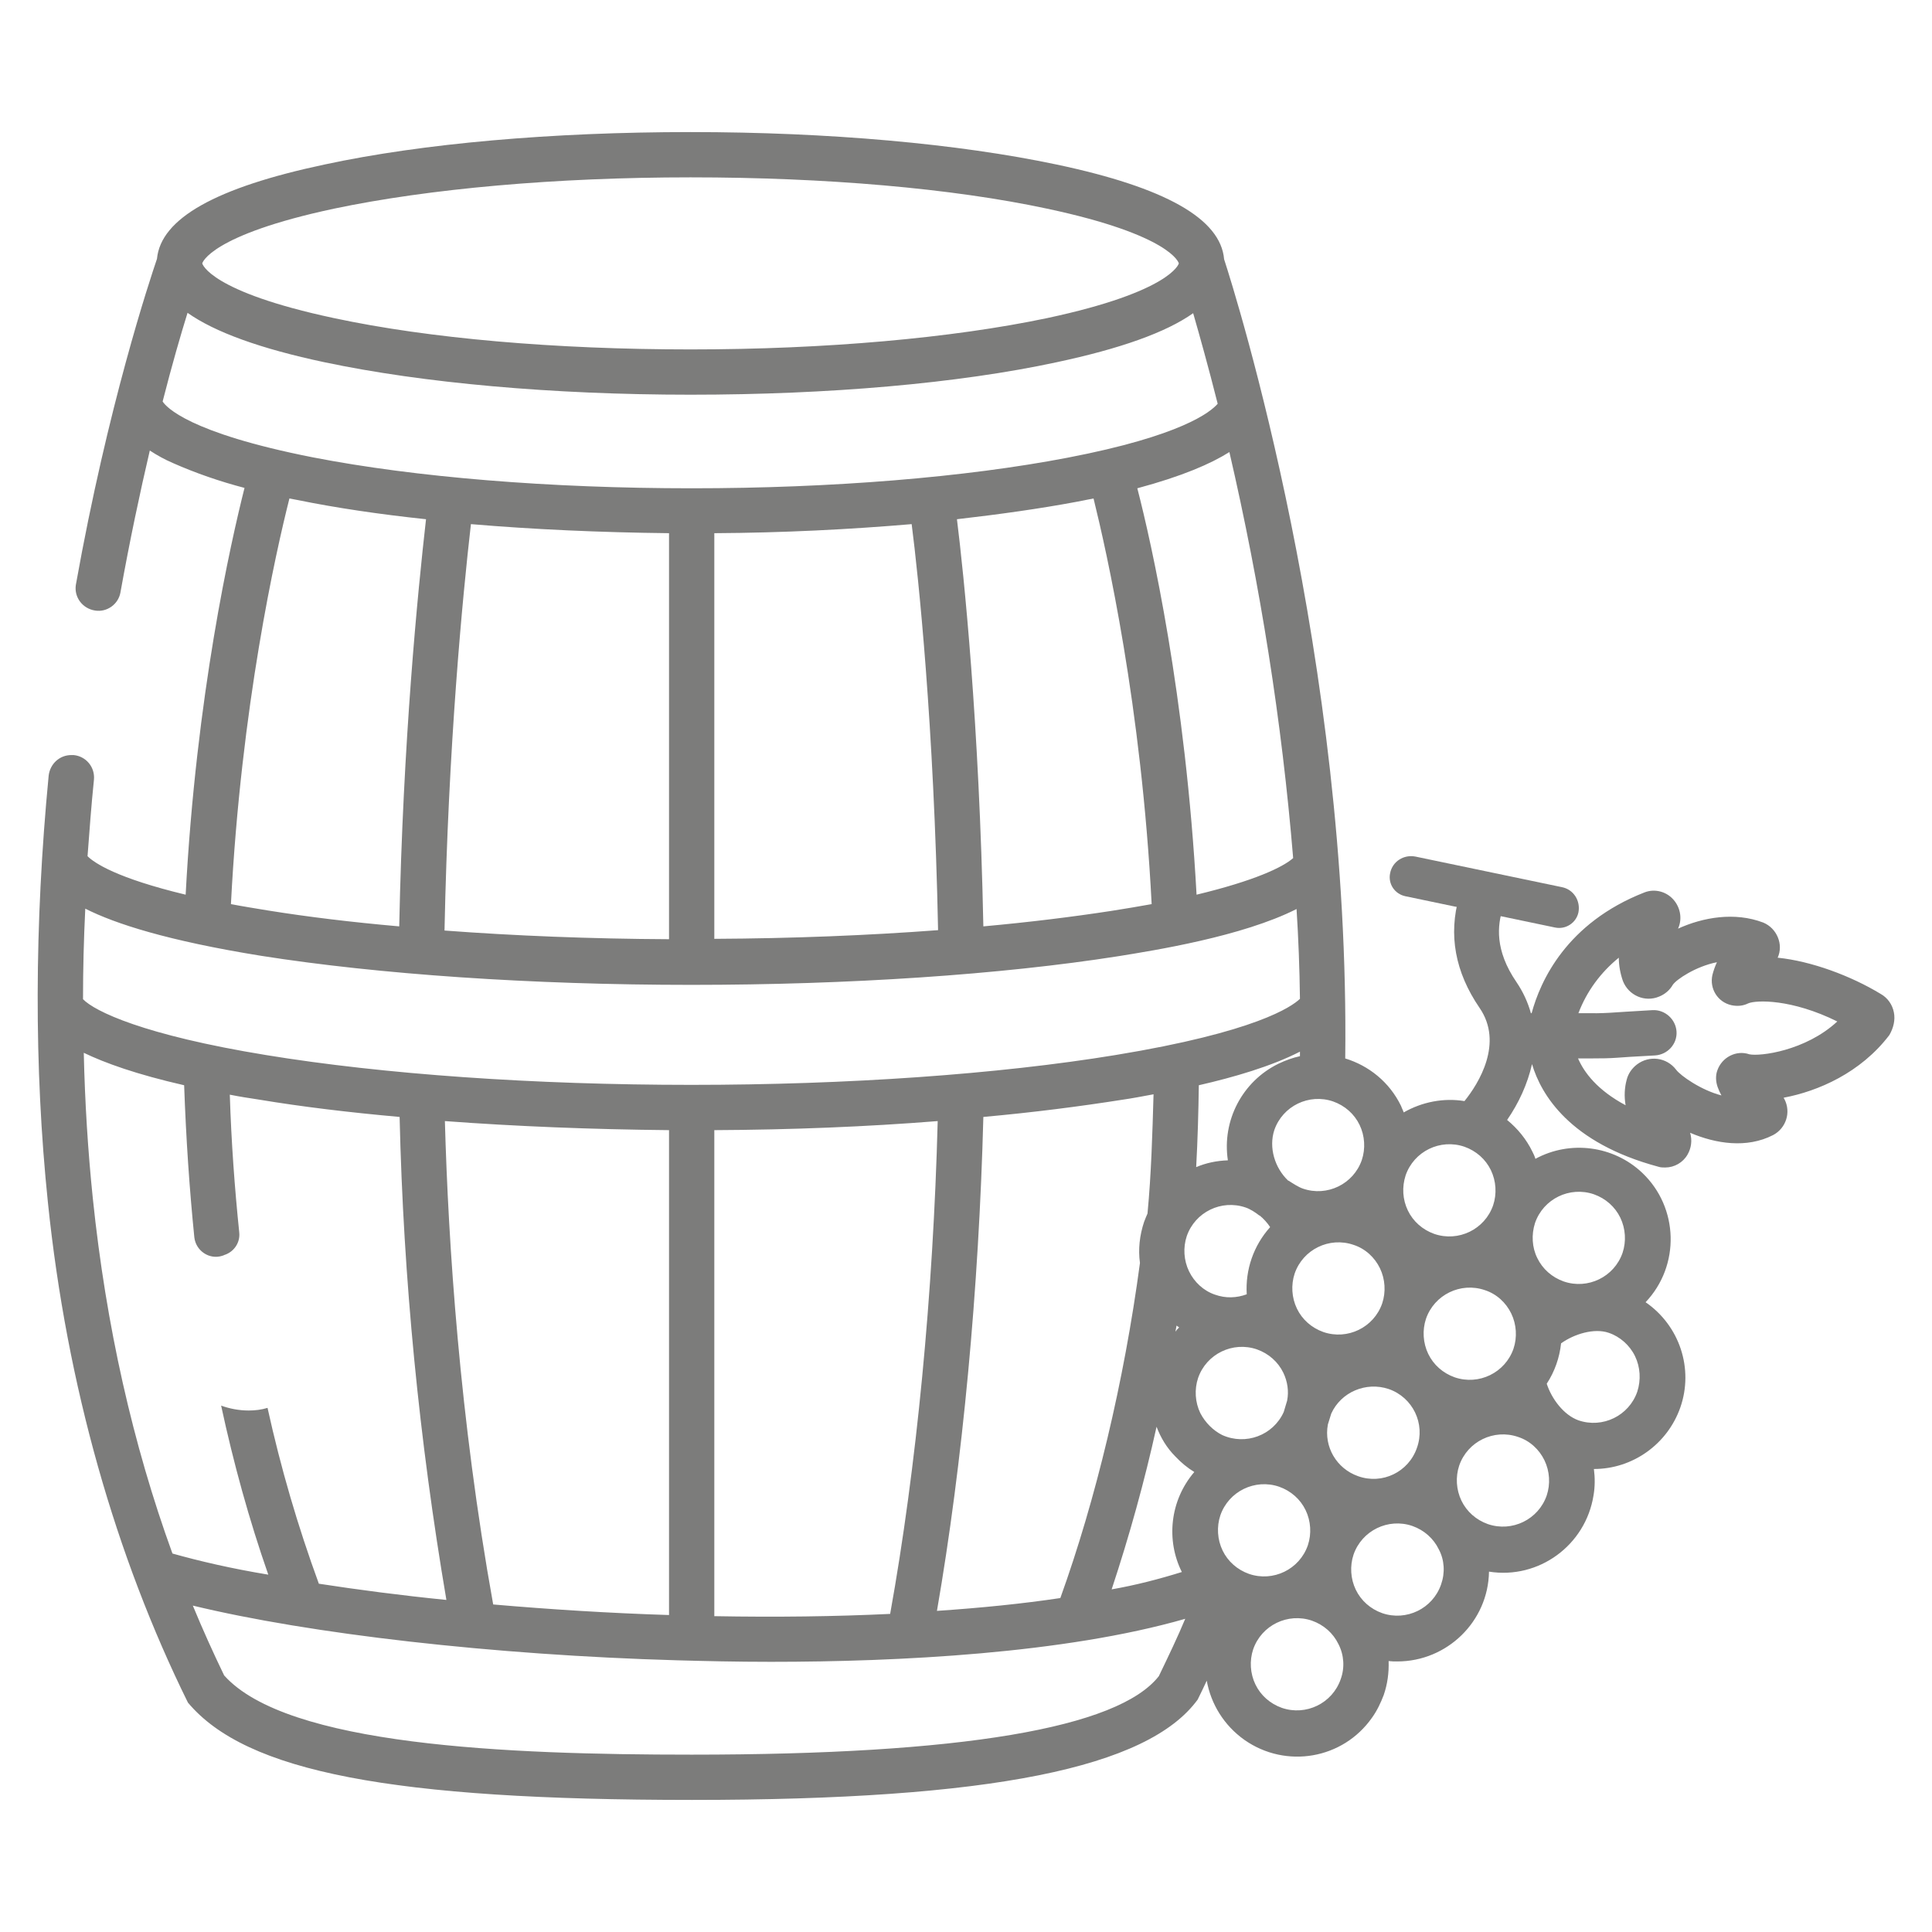
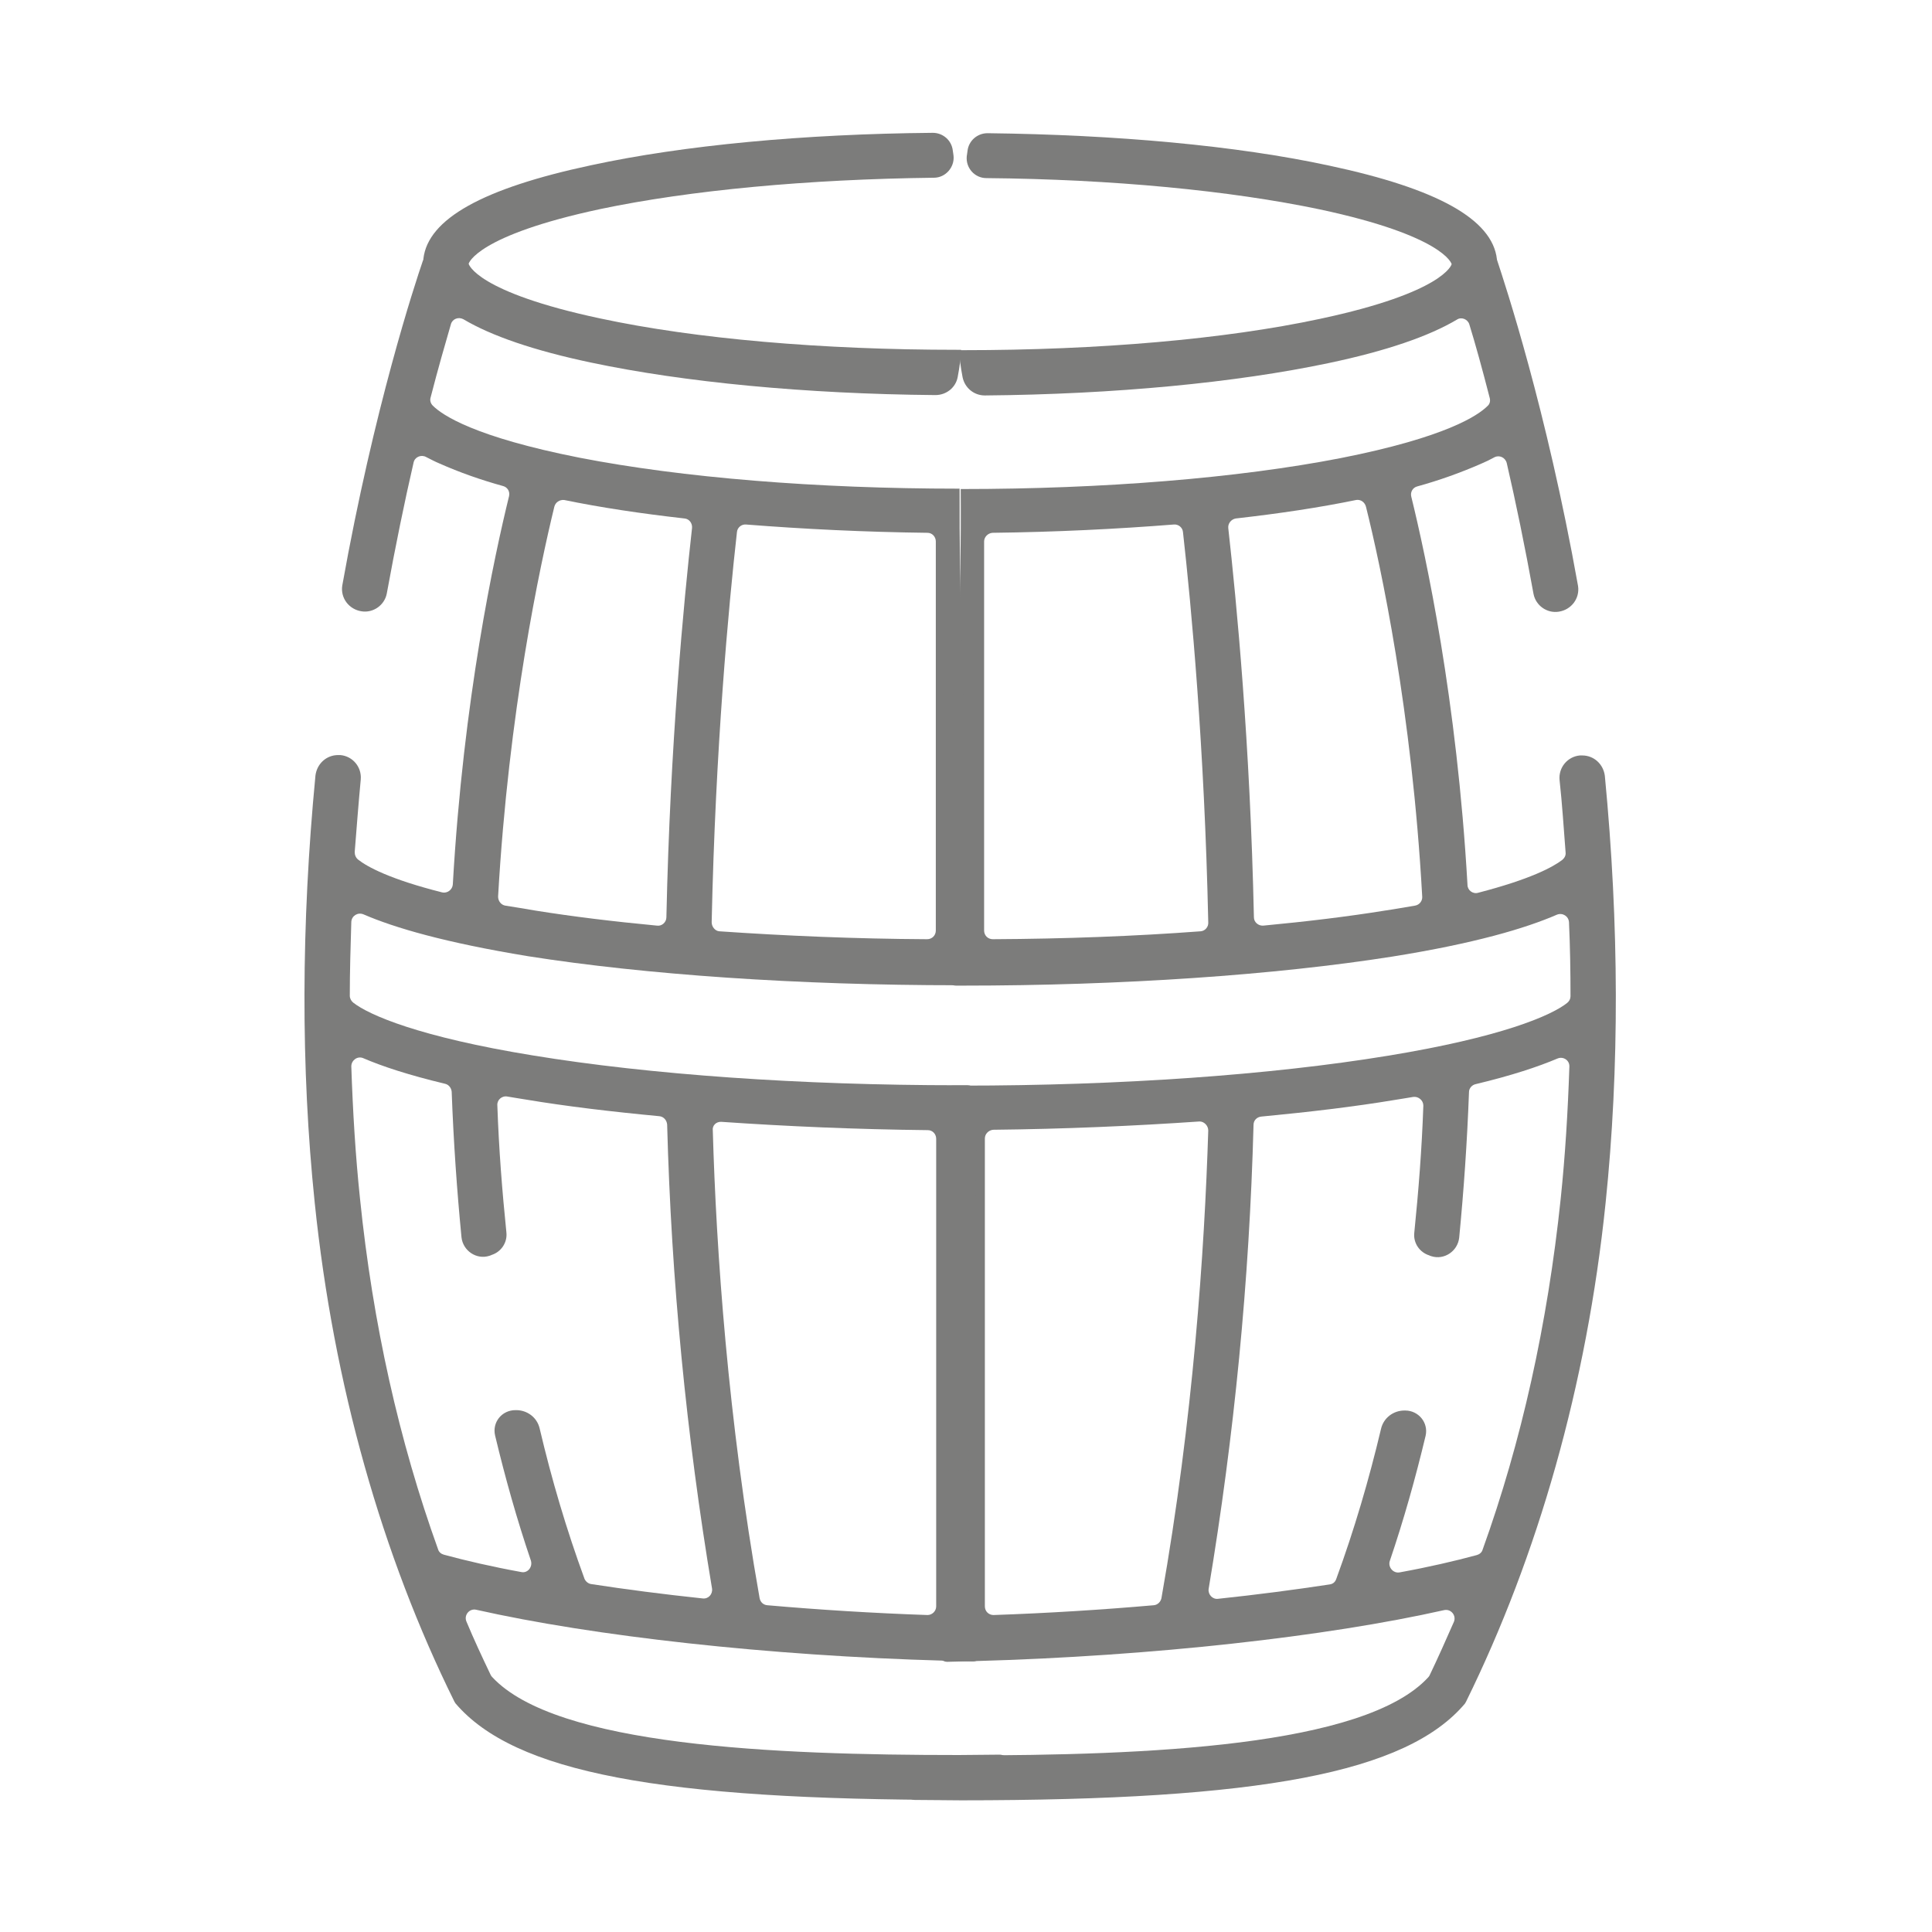
<svg xmlns="http://www.w3.org/2000/svg" version="1.1" id="Layer_1" x="0px" y="0px" viewBox="0 0 512 512" style="enable-background:new 0 0 512 512;" xml:space="preserve">
  <style type="text/css">
	.st0{fill:#7C7C7B;}
</style>
  <g>
-     <path class="st0" d="M49.7,451.2C49.8,451.3,49.9,451.4,49.7,451.2L49.7,451.2z" />
-     <path class="st0" d="M49.7,451.2C49.6,451.1,49.6,451,49.7,451.2L49.7,451.2z" />
-     <path class="st0" d="M467.3,244.4C467.4,244.4,467.2,244.3,467.3,244.4L467.3,244.4z" />
-     <path class="st0" d="M501.9,268.3c-0.4-2.1-1.7-3.9-3.5-4.9c-7.9-4.8-18.4-8.7-27.3-9.6c1.6-3.5-0.2-7.8-3.8-9.3   c-7.6-2.9-16-1.4-22.6,1.6c1.1-2.4,0.7-5.2-0.9-7.3c-1.9-2.5-5.2-3.4-8-2.3c-20.7,8.1-27.6,23.5-29.9,32h-0.2   c-0.8-2.9-2.1-5.7-3.8-8.2c-5.9-8.6-5-15.2-3.7-19.4c0.9-3.2-0.9-6.5-4.1-7.4c-3.2-0.9-6.5,0.9-7.4,4.1c-2.9,10.1-1.1,20,5.4,29.5   c6.4,9.3-0.2,20-4,24.7c-5.5-0.9-11.2,0.2-16.1,3c-0.2-0.6-0.5-1.1-0.7-1.7c-3.1-6.4-8.6-10.7-14.8-12.6   c1.3-105.6-28.9-202-32.1-211.8c-0.9-10.7-15.5-19-44.4-25.1c-26-5.5-60.4-8.6-97-8.6c-36.6,0-71,3-97,8.6   c-28.8,6.1-43.4,14.3-44.4,25c-1.9,5.6-13,38.8-21.5,86.4c-0.5,3.3,1.8,6.3,5.1,6.8c3.1,0.5,6.1-1.6,6.7-4.7   c2.5-13.9,5.2-26.6,7.8-37.7c2,1.3,4,2.4,6.1,3.3c6.1,2.7,12.5,4.9,19,6.6C61.1,144,52,184.2,49.2,237.1   c-18.3-4.4-24.2-8.4-26-10.2c0.5-6.7,1-13.5,1.7-20.3c0.3-3.3-2.1-6.2-5.4-6.5h-0.6c-3.1,0-5.6,2.3-6,5.4C9.1,245,9,283,12.7,318.7   c5,48.5,18,93.8,37.1,132.5c15.4,18.4,54.1,25.8,133.6,25.8c79.3,0,120.8-8.5,134-26.6c0.8-1.6,1.6-3.3,2.4-5   c1.1,6.1,4.5,11.8,10,15.7c11,7.7,26.1,5.1,33.8-5.9c1.3-1.8,2.3-3.9,3.1-6c1-2.9,1.4-5.9,1.3-9c0.8,0.1,1.5,0.1,2.3,0.1   c13.2,0,24.1-10.6,24.3-23.8c13.2,2.1,25.6-7,27.7-20.2c0.4-2.3,0.4-4.7,0.1-7c10.3,0,19.5-6.6,22.9-16.3   c3.6-10.3-0.2-21.7-9.2-27.9c9.2-9.7,8.8-25.1-0.9-34.3c-7.6-7.2-19.1-8.7-28.3-3.7c-0.2-0.7-0.5-1.3-0.8-1.9   c-1.6-3.3-3.9-6.1-6.7-8.4c3.1-4.5,5.4-9.5,6.6-14.8c2.4,8.1,10,20.9,33.5,27.2c0.6,0.2,1.2,0.2,1.8,0.2c2.4,0,4.7-1.3,5.9-3.4   c1-1.7,1.3-3.8,0.7-5.8c6.8,2.9,15,4.2,22,0.6c3.4-1.8,4.8-6,3-9.5c-0.1-0.1-0.2-0.3-0.2-0.4c9.1-1.7,20.4-6.6,28-16.6   C501.8,272.4,502.3,270.3,501.9,268.3z M372.5,311.5c2.2-6.4,9.2-9.8,15.6-7.6c3.1,1.1,5.6,3.3,7,6.2c1.4,2.9,1.6,6.3,0.6,9.3   c-2.2,6.4-9.2,9.8-15.6,7.6c-3.1-1.1-5.6-3.3-7-6.2C371.7,317.9,371.5,314.6,372.5,311.5z M375.5,383.7c-2.2,6.4-9.2,9.8-15.6,7.5   c-5.7-2-9.1-7.8-8-13.7l0.9-2.9c2.6-5.7,9.2-8.5,15.2-6.5C374.4,370.3,377.8,377.3,375.5,383.7z M365.7,336.1   c1.4,2.9,1.6,6.3,0.6,9.3c-2.2,6.4-9.2,9.8-15.6,7.6c-3.1-1.1-5.6-3.3-7-6.2c-1.4-2.9-1.6-6.3-0.6-9.3c2.2-6.4,9.2-9.8,15.6-7.6   C361.8,330.9,364.3,333.2,365.7,336.1z M353.3,291.9c3.1,1.1,5.6,3.3,7,6.2c1.4,2.9,1.6,6.3,0.6,9.3c-2.2,6.4-9.2,9.8-15.6,7.6   c-1.2-0.4-2.7-1.4-3.8-2.1c0,0,0,0-0.1,0c-3.6-3.4-5.2-8.8-3.7-13.4C339.9,293.1,346.9,289.7,353.3,291.9z M330.4,343   c-2.7,1-5.6,1.1-8.4,0.1c-3-1-5.5-3.3-6.9-6.2c-1.4-2.9-1.6-6.3-0.6-9.3c2.2-6.4,9.2-9.8,15.6-7.6c1.2,0.4,2.6,1.3,3.6,2.1   c0,0,0.1,0.1,0.1,0c1,0.8,2.1,2,2.8,3.1C332.2,330.1,330,336.5,330.4,343z M325.4,307.5c-3,0.1-5.8,0.7-8.4,1.8   c0.4-7.3,0.6-14.6,0.7-21.7c9.2-2.1,19.2-5,26.8-8.9v1.2c-1.9,0.4-3.8,1.1-5.7,2C329.2,286.6,323.8,297,325.4,307.5z M325.8,119.8   c8.2,35.4,13.9,71.3,16.9,107.6c-2.7,2.4-10.2,6-25.6,9.7c-2.9-52.9-11.9-93-15.7-107.7C313.3,126.2,320.9,122.9,325.8,119.8z    M305.2,239.6c-3.3,0.6-6.9,1.2-10.7,1.8c-10.4,1.6-21.8,3-33.9,4.1c-1.1-54.2-5.2-93.4-7-107.9c11.3-1.3,22-2.8,31.6-4.6   c1.6-0.3,3.1-0.6,4.6-0.9C293.3,146.3,302.5,187,305.2,239.6z M88.5,55.3C113.7,50,147.3,47,183,47s69.3,2.9,94.5,8.3   c32.9,7,34.9,14.4,34.9,14.5c0,0.1-2.1,7.5-34.9,14.5c-25.2,5.3-58.8,8.3-94.5,8.3c-35.8,0-69.3-2.9-94.5-8.3   c-32.9-7-34.9-14.4-34.9-14.5C53.6,69.7,55.7,62.3,88.5,55.3z M43.1,106.4c2.5-9.8,4.8-17.7,6.6-23.5C56.9,88,69,92.4,86,96   c26,5.5,60.4,8.6,97,8.6c36.6,0,71-3,97-8.6c16.9-3.6,29-7.9,36.2-13c1.7,5.9,4,14.1,6.5,24c-1.9,2.2-9.6,8.5-39.8,14.3   c-27.1,5.2-62.4,8.1-99.6,8.1c-37.5,0-73.2-2.9-100.4-8.2C49.9,114.7,44,107.8,43.1,106.4z M248.6,246.5   c-18.6,1.4-38.7,2.2-59.3,2.3V141.3c18.2-0.1,35.9-1,52.3-2.4C243.4,152.9,247.5,191.9,248.6,246.5z M177.3,141.3v107.6   c-20.7-0.1-40.9-0.9-59.5-2.3c1-49.1,4.8-88.5,7-107.7C141.3,140.3,159,141.1,177.3,141.3z M76.7,132.1c0.7,0.1,1.4,0.3,2.1,0.4   c10.3,2.1,21.8,3.8,34.1,5.1c-2.2,19.4-6.1,58.8-7.1,107.9c-12.5-1.1-24.1-2.5-34.7-4.2c-3.6-0.6-6.8-1.1-9.9-1.7   C63.9,187.1,73.1,146.3,76.7,132.1z M22.6,240.8c7.9,4,21.8,8.5,46.6,12.5c31.1,4.9,71.6,7.7,114,7.7c41.8,0,82-2.7,113.2-7.6   c9.3-1.5,32.8-5.2,47.2-12.5c0.5,7.8,0.8,15.7,0.9,23.8c-2.2,2.1-11.7,8.8-48.9,14.9c-31.1,5.1-71.1,7.9-112.4,7.9   c-41.6,0-81.6-2.8-112.7-7.9C38,274.3,25.1,268,22,264.8C22,256.9,22.2,248.9,22.6,240.8z M312.5,351.8c-0.4,0.3-0.7,0.7-1,1.1   c0.1-0.5,0.2-1.1,0.3-1.6C312,351.4,312.2,351.6,312.5,351.8z M302.1,334.7c-4.2,31.4-11.7,62.7-21.1,88.8   c-10,1.5-20.9,2.6-32.7,3.4c6.8-39.2,11.1-85.2,12.3-130.9c13.3-1.2,25.7-2.8,37.1-4.6c2.1-0.3,4.8-0.8,8-1.4   c-0.3,10.4-0.6,21.1-1.6,31.6c-0.3,0.7-0.6,1.4-0.9,2.2C302,327.4,301.6,331.1,302.1,334.7z M235.9,427.7   c-14.6,0.7-30.2,0.9-46.6,0.6V299.5c20.4-0.1,40.4-0.9,59.2-2.4C247.3,342.9,242.9,388.8,235.9,427.7z M177.3,299.5V428   c-15.9-0.5-31.6-1.5-46.6-2.8c-8.9-49.4-11.9-95.7-12.8-128.1C136.7,298.5,156.8,299.3,177.3,299.5z M45.7,411.7   c-10.5-28.9-17.6-60.4-21.1-94.1c-1.3-12.6-2.1-25.4-2.4-38.6c5.6,2.7,13.9,5.7,26.6,8.6c0.5,14.1,1.4,27.4,2.7,40.3   c0.4,3.6,4,6,7.4,4.9c0.2-0.1,0.4-0.1,0.5-0.2c2.6-0.8,4.3-3.3,4-6c-1.2-11.7-2.1-23.8-2.5-36.5c2.5,0.5,5,0.9,7.7,1.3   c11.4,1.9,23.9,3.4,37.3,4.6c1,43,5.2,85.7,12.4,128c-12-1.2-23.4-2.7-33.8-4.3c-5.6-15.3-10.1-30.7-13.6-46.6   c-1.6,0.5-3.3,0.7-5,0.7c-2.6,0-5.1-0.5-7.3-1.3c3.3,15.3,7.4,30.2,12.5,44.8C61.4,415.7,52.8,413.7,45.7,411.7z M307.1,444.2   C296.3,458,254.6,465,183.3,465c-49,0-107.3-2.4-123.9-21c-2.9-6-5.7-12.2-8.3-18.5c31,7.5,79.5,13.1,128.4,14.5   c7.2,0.2,15.6,0.4,24.8,0.4c33.8,0,77.8-2.2,109.8-11.4C312.1,433.8,309.8,438.6,307.1,444.2z M313.2,416.6   c-6.1,1.9-12.3,3.5-18.6,4.6c4.7-14.2,8.7-28.6,11.9-43.1c1.1,2.9,2.7,5.6,5,7.9c1.5,1.6,3.2,3,5,4.1   C310,397.7,309,408.2,313.2,416.6z M318.1,374.5c-1.4-2.9-1.6-6.3-0.6-9.3c2.2-6.4,9.2-9.8,15.6-7.6c3.1,1.1,5.6,3.3,7,6.2   c1.1,2.3,1.5,4.9,1,7.4l-0.9,3c-2.8,6.2-10.1,8.9-16.3,6.1C321.5,379.1,319.4,377,318.1,374.5z M324,410.9   c-1.4-2.9-1.6-6.3-0.6-9.3c2.2-6.4,9.2-9.8,15.6-7.6c3.1,1.1,5.6,3.3,7,6.2c1.4,2.9,1.6,6.3,0.6,9.3c-2.2,6.4-9.2,9.8-15.6,7.6   C327.9,416,325.4,413.8,324,410.9z M355.3,445c-2.2,6.4-9.2,9.8-15.6,7.6c-3.1-1.1-5.6-3.3-7-6.2c-1.4-2.9-1.6-6.3-0.6-9.3   c2.2-6.4,9.2-9.8,15.6-7.6c3.1,1.1,5.6,3.3,7,6.2C356.2,438.6,356.4,442,355.3,445z M381.9,419.9c-2.2,6.4-9.2,9.8-15.6,7.6   c-3.1-1.1-5.6-3.3-7-6.2c-1.4-2.9-1.6-6.3-0.6-9.3c2.2-6.4,9.2-9.8,15.6-7.6c3.1,1.1,5.6,3.3,7,6.2   C382.8,413.4,383,416.8,381.9,419.9z M433.3,359.4c1.4,2.9,1.6,6.3,0.6,9.4c-2.2,6.4-9.2,9.8-15.6,7.6c-3.9-1.4-7.1-5.7-8.4-9.7   c2.1-3.2,3.4-6.9,3.8-10.7c3.5-2.5,8.8-4.1,12.6-2.8C429.3,354.2,431.9,356.5,433.3,359.4z M406.8,324.1c2.2-6.4,9.2-9.8,15.6-7.6   c3.1,1.1,5.6,3.3,7,6.2c1.4,2.9,1.6,6.3,0.6,9.3c-2.2,6.4-9.2,9.8-15.6,7.6c-3.1-1.1-5.6-3.3-7-6.2   C406,330.6,405.8,327.2,406.8,324.1z M409.3,387c1.4,2.9,1.6,6.3,0.6,9.3c-2.2,6.4-9.2,9.8-15.6,7.6c-3.1-1.1-5.6-3.3-7-6.2   c-1.4-2.9-1.6-6.3-0.6-9.3c2.2-6.4,9.2-9.8,15.6-7.6C405.4,381.8,407.9,384.1,409.3,387z M400.5,348.1c1.4,2.9,1.6,6.3,0.6,9.3   c-2.2,6.4-9.2,9.8-15.6,7.6c-3.1-1.1-5.6-3.3-7-6.2c-1.4-2.9-1.6-6.3-0.6-9.3c2.2-6.4,9.2-9.8,15.6-7.6   C396.6,342.9,399.1,345.2,400.5,348.1z M463.6,279.4c-3.5-1.2-7.3,0.8-8.5,4.3c-0.5,1.4-0.4,3,0.1,4.4c0.3,0.8,0.6,1.5,1,2.2   c-5.4-1.4-10.8-5.2-12-6.8c-2.5-3.3-7.1-3.9-10.4-1.4c-1.3,1-2.3,2.4-2.7,4c-0.6,2.2-0.7,4.5-0.3,6.8c-7.5-4-11-8.7-12.6-12.4h2.6   c8.4,0,5.8-0.2,17.8-0.8c3.3-0.2,5.9-3,5.7-6.3c-0.2-3.3-3.1-5.9-6.4-5.7c-12.8,0.7-11,0.9-19.6,0.8c2.2-5.8,5.9-10.8,10.7-14.7   c0,2.1,0.4,4.2,1.1,6.2c1.5,3.8,5.8,5.7,9.6,4.1c1.5-0.6,2.8-1.7,3.6-3.1c0.9-1.4,6.1-4.9,11.7-6c-0.5,1.1-0.9,2.2-1.2,3.4   c-0.8,3.6,1.4,7.2,5.1,8c1.5,0.3,3,0.2,4.4-0.5c2.1-0.9,11.5-1.2,23.6,4.8C478.5,278.5,466.4,280,463.6,279.4z" />
+     <path class="st0" d="M70.9,451.2C71,451.3,71.1,451.4,70.9,451.2L70.9,451.2z" />
+     <path class="st0" d="M70.9,451.2C70.8,451.1,70.8,451,70.9,451.2L70.9,451.2z" />
  </g>
  <g>
-     <path class="st0" d="M-127.5,228.4c14.2,0,27.8-12.2,27.8-41.1c0-29-27.8-52.4-27.8-52.4s-27.8,23.5-27.8,52.4   C-155.3,216.2-141.7,228.4-127.5,228.4z" />
+     <path class="st0" d="M389.8,451.2C389.6,451.4,389.7,451.3,389.8,451.2L389.8,451.2z" />
+     <path class="st0" d="M389.8,451.2C389.9,451,389.9,451.1,389.8,451.2L389.8,451.2z" />
+     <path class="st0" d="M240.2,474.3c-0.3,1.4,0.8,2.7,2.2,2.7c4,0,8.2,0.1,12.4,0.1c79.2,0,117.9-7.3,133.4-25.6   c0.1-0.2,0.2-0.3,0.3-0.5c19-38.6,32-83.8,37-132.2c3.7-35.7,3.6-73.7-0.2-113.2c-0.4-3.1-2.9-5.4-6-5.4h-0.6   c-3.3,0.3-5.7,3.2-5.4,6.5c0.7,6.4,1.1,12.8,1.6,19.2c0.1,0.8-0.3,1.5-0.9,2c-2.5,1.9-8.4,5.1-22.3,8.7c-1.4,0.4-2.8-0.7-2.8-2.1   c-2.8-49.2-11-87-14.9-102.9c-0.3-1.2,0.4-2.4,1.6-2.7c5.8-1.6,11.4-3.6,16.9-6c1.2-0.5,2.4-1.1,3.5-1.7c1.3-0.7,2.9,0,3.3,1.5   c2.4,10.4,4.8,22,7.1,34.7c0.6,3.1,3.6,5.2,6.7,4.7c3.3-0.5,5.6-3.5,5.1-6.8c-8.4-47.1-19.4-80.1-21.4-86.2c0-0.1-0.1-0.2-0.1-0.4   c-1.2-10.6-15.8-18.7-44.4-24.8c-24.5-5.3-56.4-8.2-90.6-8.6c-2.7,0-5,2-5.3,4.7c-0.1,0.5-0.1,1-0.2,1.4c-0.3,3.1,2.1,5.8,5.2,5.8   c33.4,0.3,64.6,3.3,88.4,8.3c32.8,7,34.9,14.4,34.9,14.5s-2,7.5-34.9,14.5c-25.2,5.4-58.7,8.3-94.5,8.3c-0.4,0-0.7,0-1.1,0   c0,1.7,0.4,4.6,0.9,7.2c0.6,2.8,3,4.8,5.9,4.8c34.4-0.3,66.6-3.4,91.2-8.6c15.2-3.2,26.5-7.1,33.9-11.5c1.2-0.8,2.9-0.1,3.3,1.3   c1.6,5.2,3.4,11.7,5.4,19.5c0.2,0.8,0,1.6-0.6,2.1c-2.5,2.5-11,8.3-38.9,13.8c-27.2,5.3-62.9,8.2-100.4,8.2c-0.1,0-0.2,0-0.3,0   c0.2,28-1,55.9-1.9,83.9c-0.5,15.1-1.2,30.2-1.7,45.4c0,1.3,1,2.3,2.3,2.3c0.6,0,1.2,0,1.7,0c42.4,0,82.9-2.8,114-7.7   c21.9-3.5,35.3-7.5,43.6-11.1c1.5-0.6,3.1,0.4,3.2,2c0.3,6.6,0.4,13.1,0.4,19.6c0,0.7-0.3,1.3-0.9,1.8c-4.3,3.4-17.6,9.1-47.6,14   c-31.1,5.1-71.1,7.9-112.7,7.9c-0.8,0-1.7,0-2.5,0c-1.2,0-2.3,1-2.3,2.2c-0.1,5.6-0.1,11.2,0,16.7c0.4,30.1,2.8,60.2,1.9,90.3   c-0.4,13.6-1.1,27.3-3.4,40.8c-0.2,1.4,0.9,2.7,2.3,2.7c2.7-0.1,5.2-0.1,7.6-0.2c46.7-1.3,93-6.5,124.1-13.5   c1.8-0.4,3.3,1.4,2.6,3.1c-2.1,4.8-4.2,9.5-6.4,14.1c-0.1,0.2-0.2,0.4-0.4,0.6c-16.9,18.4-74.9,20.7-123.7,20.7   c-3.7,0-7.3,0-10.8-0.1c-1,0-1.9,0.7-2.2,1.7C241.3,469.2,240.7,471.7,240.2,474.3z M318.2,246.8c-17.3,1.3-35.9,2-55.1,2.1   c-1.3,0-2.3-1-2.3-2.3V143.5c0-1.2,1-2.2,2.2-2.3c16.7-0.2,32.9-1,48.1-2.2c1.2-0.1,2.3,0.8,2.4,2c2.2,19.6,5.7,57,6.7,103.4   C320.3,245.6,319.4,246.7,318.2,246.8z M376.9,237.6c0.1,1.1-0.7,2.2-1.9,2.4c-2.5,0.4-5.1,0.9-7.9,1.3c-9.9,1.6-20.7,2.9-32.3,4   c-1.3,0.1-2.5-0.9-2.5-2.2c-1-46.2-4.6-83.5-6.8-103.2c-0.1-1.2,0.8-2.3,2-2.5c11.5-1.3,22.2-2.9,31.9-4.9l0,0   c1.2-0.2,2.3,0.6,2.6,1.8C365.9,149.9,374.2,188.5,376.9,237.6z M320.2,299.6c-1,31.9-4,76.4-12.4,123.9c-0.2,1-1,1.8-2,1.9   c-13.7,1.2-28,2.1-42.5,2.6c-1.3,0-2.3-1-2.3-2.3V301.7c0-1.2,1-2.2,2.2-2.3c18.8-0.2,37.3-1,54.7-2.2   C319.1,297.2,320.2,298.3,320.2,299.6z M368.3,413.7c3.7-10.9,6.8-21.9,9.5-33.2c0.8-3.5-1.9-6.7-5.4-6.7c0,0-0.1,0-0.1,0   c0,0,0,0-0.1,0c-2.9,0-5.5,1.9-6.2,4.8c-3.2,13.5-7.1,26.8-11.9,39.9c-0.3,0.8-0.9,1.3-1.8,1.4c-9.2,1.4-19.1,2.7-29.5,3.8   c-1.5,0.2-2.7-1.2-2.5-2.6c6.8-40.7,10.8-81.7,11.9-123c0-1.2,0.9-2.1,2.1-2.2c12.6-1.2,24.5-2.6,35.3-4.4c1.7-0.3,3.3-0.5,4.9-0.8   c1.4-0.2,2.7,0.9,2.7,2.3c-0.4,11.7-1.3,22.8-2.4,33.7c-0.3,2.7,1.4,5.2,4,6c0.1,0.1,0.3,0.1,0.5,0.2c3.4,1.1,7-1.3,7.4-4.9   c1.2-12.4,2.1-25.1,2.6-38.6c0-1,0.8-1.9,1.8-2.1c9.6-2.3,16.5-4.6,21.7-6.8c1.5-0.6,3.2,0.5,3.1,2.2c-0.4,11.9-1.1,23.5-2.3,35   c-3.5,33.3-10.4,64.4-20.7,93c-0.2,0.7-0.8,1.2-1.5,1.4c-5.9,1.6-12.8,3.2-20.5,4.6C369.2,417,367.8,415.3,368.3,413.7z" />
+   </g>
+   <g>
+     <path class="st0" d="M119.2,451.2C119.3,451.3,119.4,451.4,119.2,451.2L119.2,451.2z" />
+     <path class="st0" d="M119.2,451.2C119.1,451.1,119.1,451,119.2,451.2L119.2,451.2z" />
+     <path class="st0" d="M267.1,466.7c-0.2-1-1.1-1.7-2.2-1.7c-3.5,0-7.1,0.1-10.8,0.1c-48.8,0-106.8-2.4-123.7-20.7   c-0.2-0.2-0.3-0.4-0.4-0.6c-2.2-4.6-4.4-9.3-6.4-14.1c-0.7-1.7,0.8-3.5,2.6-3.1c31.1,7,77.4,12.2,124.1,13.5c2.4,0.1,5,0.1,7.6,0.2   c1.4,0,2.5-1.3,2.3-2.7c-2.3-13.4-3-27.2-3.4-40.8c-0.8-30.1,1.6-60.2,1.9-90.3c0.1-5.6,0.1-11.1,0-16.7c0-1.2-1-2.2-2.3-2.2   c-0.8,0-1.7,0-2.5,0c-41.6,0-81.6-2.8-112.7-7.9c-30.1-4.9-43.4-10.7-47.6-14c-0.5-0.4-0.9-1.1-0.9-1.8c0-6.5,0.2-13,0.4-19.6   c0.1-1.6,1.7-2.6,3.2-2c8.3,3.6,21.7,7.5,43.6,11.1c31.1,4.9,71.6,7.7,114,7.7c0.6,0,1.2,0,1.7,0c1.3,0,2.3-1.1,2.3-2.3   c-0.5-15.1-1.3-30.3-1.7-45.4c-0.9-27.9-2-55.9-1.9-83.9c-0.1,0-0.2,0-0.3,0c-37.5,0-73.2-2.9-100.4-8.2   c-27.9-5.5-36.4-11.3-38.9-13.8c-0.6-0.6-0.8-1.4-0.6-2.1c2-7.8,3.9-14.3,5.4-19.5c0.4-1.4,2-2,3.3-1.3c7.4,4.4,18.7,8.3,33.9,11.5   c24.6,5.2,56.8,8.3,91.2,8.6c2.9,0,5.4-2,5.9-4.8c0.5-2.6,0.9-5.5,0.9-7.2c-0.4,0-0.7,0-1.1,0c-35.8,0-69.3-2.9-94.5-8.3   c-32.9-7-34.9-14.4-34.9-14.5s2.1-7.5,34.9-14.5c23.8-5,55-7.9,88.4-8.3c3.1,0,5.5-2.8,5.2-5.8c-0.1-0.5-0.1-1-0.2-1.4   c-0.3-2.7-2.6-4.7-5.3-4.7c-34.2,0.3-66.1,3.3-90.6,8.6c-28.6,6.1-43.2,14.2-44.4,24.8c0,0.1,0,0.3-0.1,0.4   c-2.1,6.1-13,39.1-21.4,86.2c-0.5,3.3,1.8,6.3,5.1,6.8c3.1,0.5,6.1-1.6,6.7-4.7c2.3-12.6,4.7-24.3,7.1-34.7c0.3-1.5,2-2.2,3.3-1.5   c1.2,0.6,2.3,1.2,3.5,1.7c5.4,2.4,11.1,4.4,16.9,6c1.2,0.3,1.9,1.5,1.6,2.7c-3.9,15.9-12.1,53.7-14.9,102.9   c-0.1,1.4-1.5,2.4-2.8,2.1c-13.9-3.5-19.9-6.8-22.3-8.7c-0.6-0.5-0.9-1.2-0.9-2c0.5-6.3,1-12.8,1.6-19.2c0.3-3.3-2.1-6.2-5.4-6.5   h-0.6c-3.1,0-5.6,2.3-6,5.4c-3.8,39.5-3.9,77.5-0.2,113.2c5,48.4,17.9,93.6,37,132.2c0.1,0.2,0.2,0.3,0.3,0.5   C136.3,469.7,175,477,254.2,477c4.2,0,8.4,0,12.4-0.1c1.4,0,2.5-1.3,2.2-2.7C268.3,471.7,267.7,469.2,267.1,466.7z M188.6,244.4   c1-46.3,4.5-83.8,6.7-103.4c0.1-1.2,1.2-2.1,2.4-2c15.2,1.2,31.4,2,48.1,2.2c1.2,0,2.2,1,2.2,2.3v103.1c0,1.3-1,2.3-2.3,2.3   c-19.1-0.1-37.7-0.9-55.1-2.1C189.5,246.7,188.6,245.6,188.6,244.4z M146.9,134.3c0.3-1.2,1.4-1.9,2.6-1.8l0,0   c9.7,2,20.4,3.6,31.9,4.9c1.2,0.1,2.1,1.2,2,2.5c-2.2,19.7-5.8,57.1-6.8,103.2c0,1.3-1.2,2.4-2.5,2.2c-11.6-1.1-22.3-2.4-32.3-4   c-2.8-0.5-5.4-0.9-7.9-1.3c-1.1-0.2-1.9-1.2-1.9-2.4C134.8,188.5,143.1,149.9,146.9,134.3z M191.2,297.3c17.4,1.2,35.9,2,54.7,2.2   c1.2,0,2.2,1,2.2,2.3v123.9c0,1.3-1.1,2.3-2.3,2.3c-14.5-0.5-28.8-1.4-42.5-2.6c-1-0.1-1.8-0.8-2-1.9c-8.4-47.5-11.5-92-12.4-123.9   C188.7,298.3,189.8,297.2,191.2,297.3z M138.1,416.6c-7.7-1.4-14.6-3-20.5-4.6c-0.7-0.2-1.3-0.7-1.5-1.4   c-10.3-28.6-17.3-59.7-20.7-93c-1.2-11.4-1.9-23.1-2.3-35c0-1.6,1.6-2.8,3.1-2.2c5.1,2.2,12.1,4.5,21.7,6.8c1,0.2,1.7,1.1,1.8,2.1   c0.5,13.5,1.4,26.2,2.6,38.6c0.4,3.6,4,6,7.4,4.9c0.2-0.1,0.4-0.1,0.5-0.2c2.6-0.8,4.3-3.3,4-6c-1.1-10.8-2-22-2.4-33.7   c-0.1-1.4,1.2-2.6,2.7-2.3c1.6,0.3,3.2,0.5,4.9,0.8c10.8,1.8,22.6,3.2,35.3,4.4c1.2,0.1,2,1.1,2.1,2.2c1.1,41.3,5.1,82.4,11.9,123   c0.2,1.5-1,2.8-2.5,2.6c-10.4-1.1-20.4-2.4-29.5-3.8c-0.8-0.1-1.5-0.7-1.8-1.4c-4.8-13.1-8.7-26.3-11.9-39.9   c-0.7-2.9-3.3-4.8-6.2-4.8c0,0,0,0-0.1,0c0,0-0.1,0-0.1,0c-3.6,0-6.2,3.2-5.4,6.7c2.7,11.3,5.8,22.3,9.5,33.2   C141.2,415.3,139.8,417,138.1,416.6z" />
+   </g>
+   <g>
+     <path class="st0" d="M-127.5,228.4c14.2,0,27.8-12.2,27.8-41.1c0-29-27.8-52.4-27.8-52.4s-27.8,23.5-27.8,52.4   S-141.7,228.4-127.5,228.4z" />
    <path class="st0" d="M-127.5,137c0,0-9.6,67.5,11.2,115.9" />
    <path class="st0" d="M-127.5,208.2c0,0,12.3-2.7,14.2-17.8" />
    <path class="st0" d="M-142.2,187.5c0,0,4.4,12.5,12.2,13.6" />
    <path class="st0" d="M-127.5,181c0,0,4.9,1.1,8.6-11.8" />
  </g>
-   <path class="st0" d="M412.1,245.8l-39.7-8.3c-2.8-0.6-4.6-3.3-4-6.1l0,0c0.6-3.1,3.6-5,6.7-4.4l38.8,8.1c3.1,0.6,5,3.6,4.4,6.7v0  C417.7,244.6,414.9,246.4,412.1,245.8z" />
</svg>
